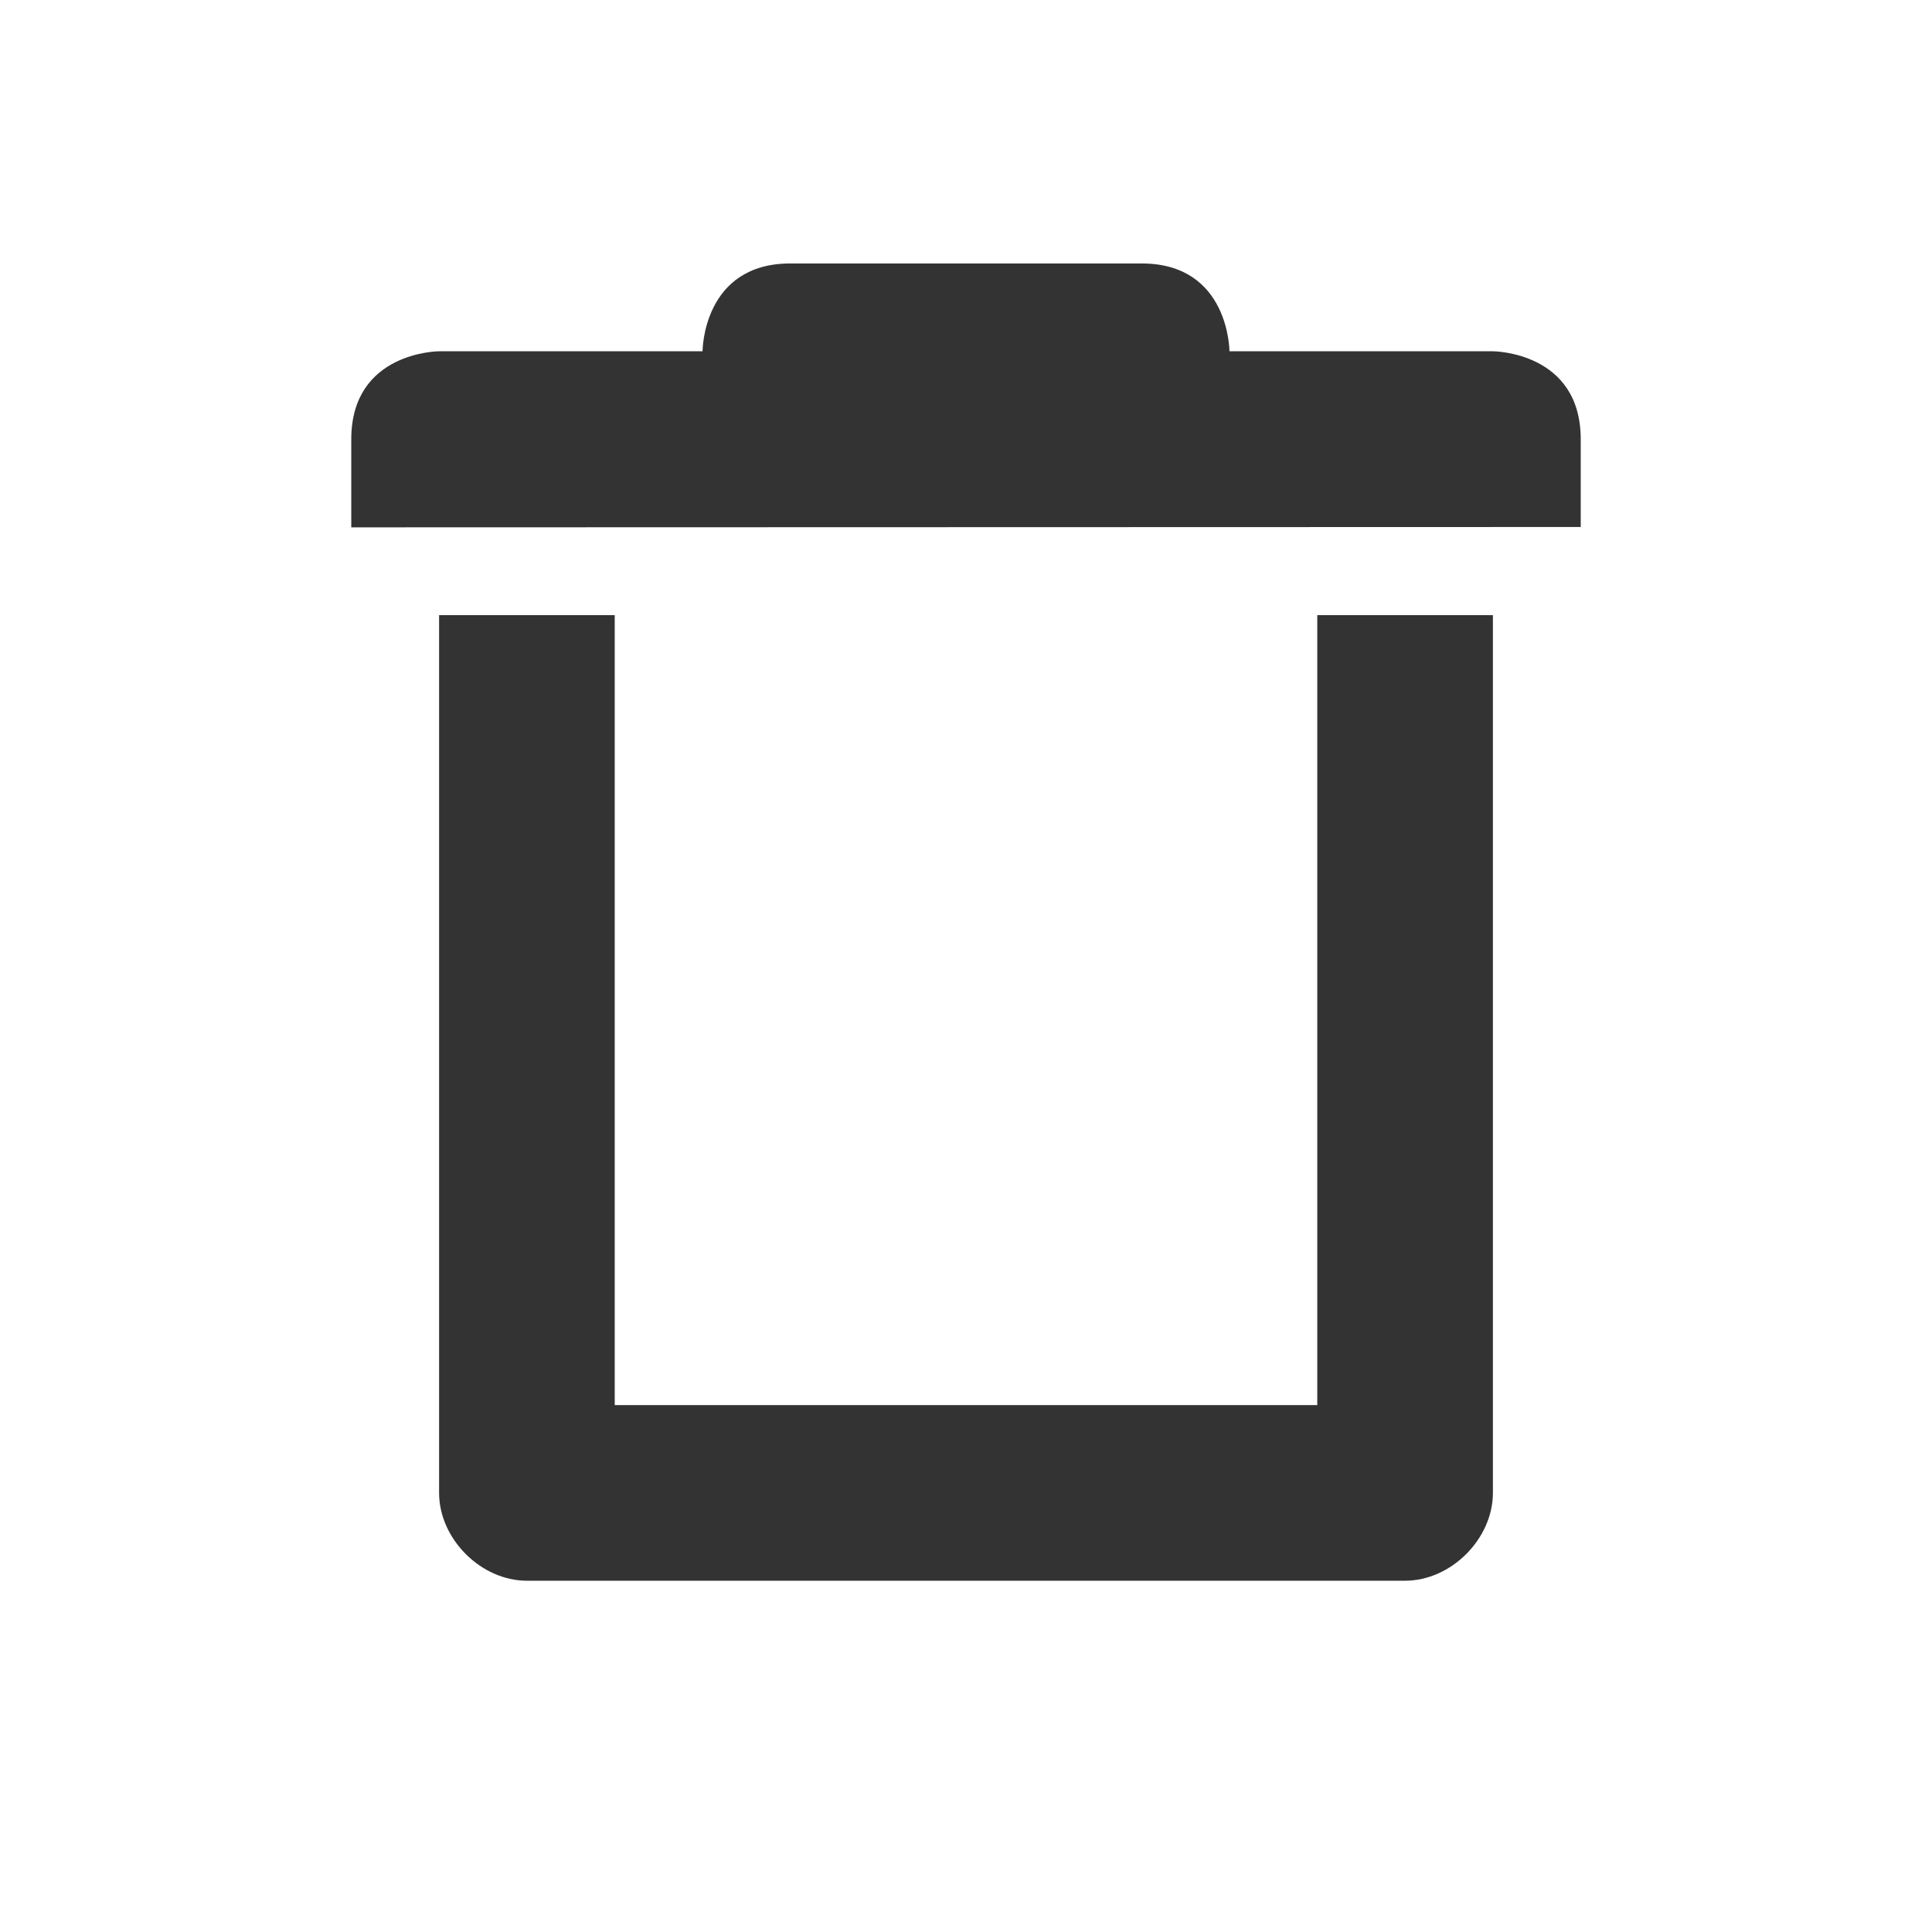
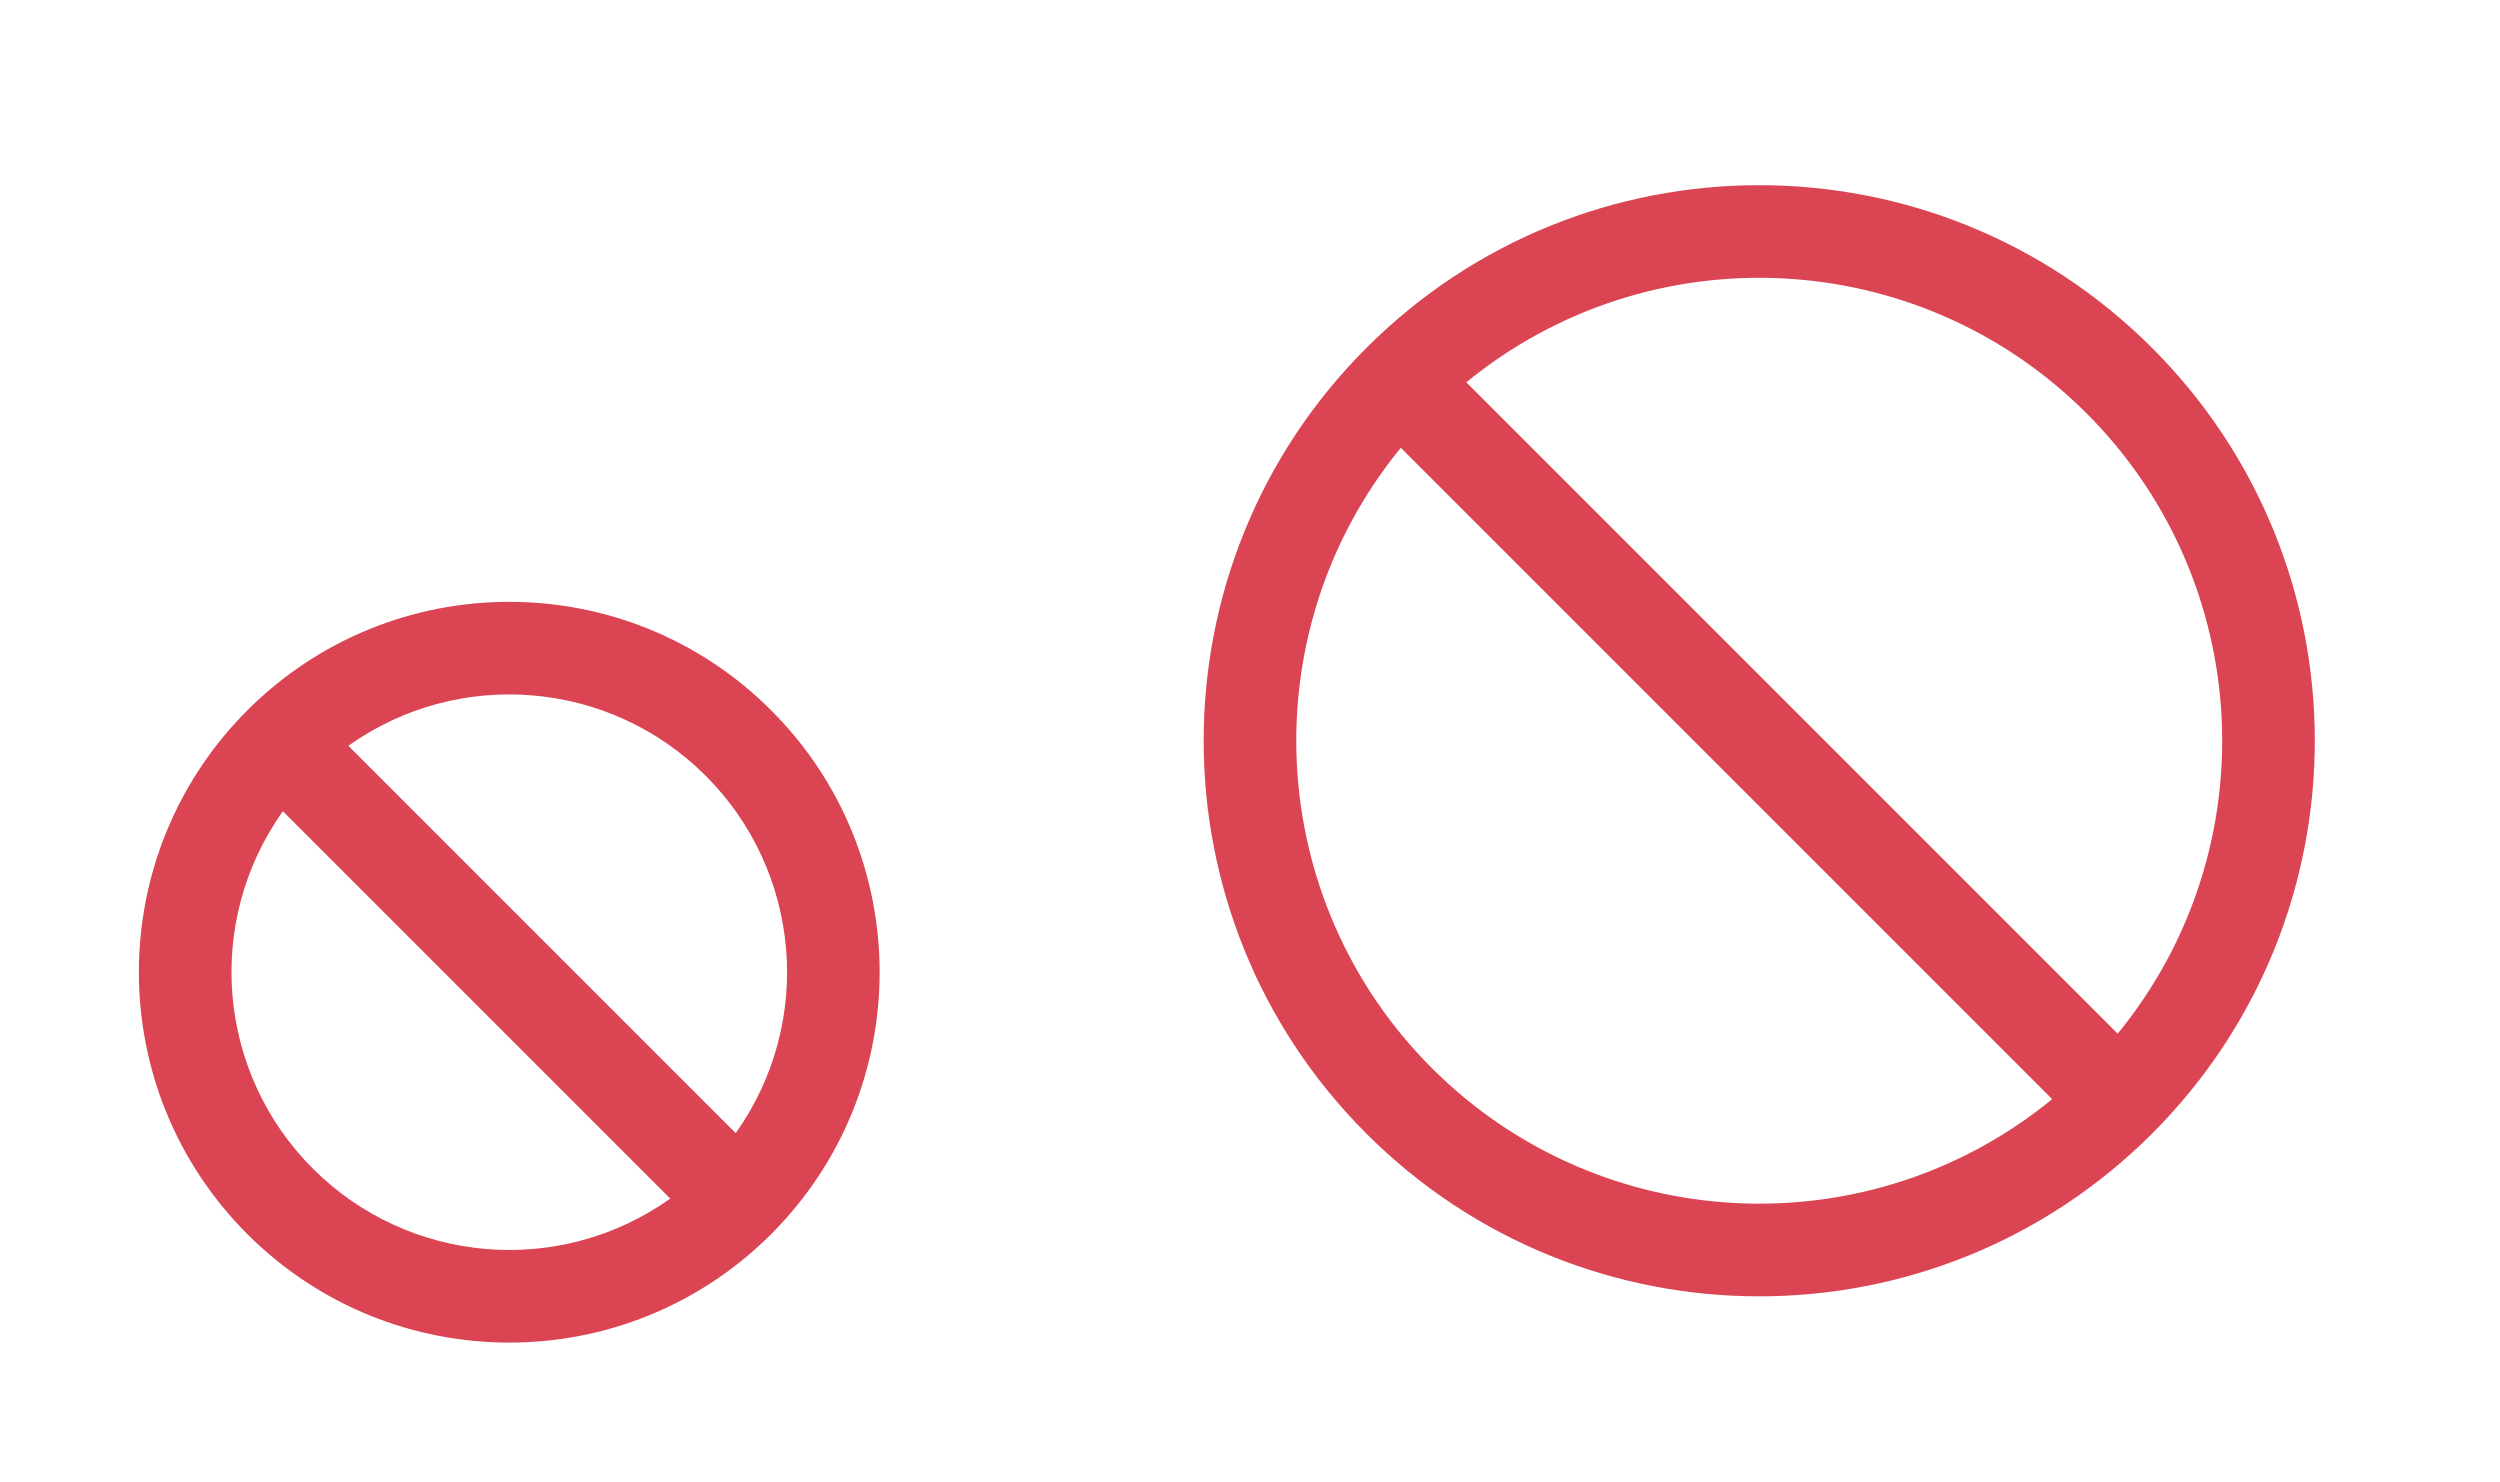
- <svg xmlns="http://www.w3.org/2000/svg" width="22" height="22" enable-background="new" version="1.1" id="svg15" xml:space="preserve">
-   <defs id="defs3">
-     <style id="current-color-scheme" type="text/css">.ColorScheme-Text { color:#333333; } .ColorScheme-Highlight { color:#5294e2; } .ColorScheme-ButtonBackground { color:#333333; }</style>
+ <svg xmlns="http://www.w3.org/2000/svg" id="svg17" viewBox="0 0 54 32" version="1.1">
+   <defs id="defs5">
+     <style type="text/css" id="current-color-scheme">.ColorScheme-NegativeText {
+         color:#da4453;
+       }</style>
  </defs>
-   <g id="16-16-edit-delete">
-     <path class="ColorScheme-Text" d="m -16,2.996 c -1,0 -1,1 -1,1 h -3 c 0,0 -1,0.002 -1,1.002 v 1.003 l 13,-0.004 V 4.997 C -8,3.997 -9,3.995 -9,3.995 h -3 c 0,0 0,-1 -1,-1 z M -20,7 v 8.996 c 5e-5,0.523 0.476,1 1,1 h 9 c 0.524,-5e-5 1,-0.476 1,-1 V 7 h -2 v 7.997 h -7 V 7 Z" fill="currentColor" id="path435" />
-     <rect id="rect497" width="16" height="16" x="-23" y="2" rx="0" ry="0" style="fill:none" />
+   <g fill="currentColor" class="ColorScheme-NegativeText" id="22-22-edit-delete">
+     <path id="path7" fill="none" d="m0 10v22h22v-22z" />
+     <path id="path9" d="m16.657 15.343a8 8 0 0 0-11.314 0 8 8 0 0 0 0 11.314 8 8 0 0 0 11.314 0 8 8 0 0 0 0-11.314zm-1.414 1.414a6 6 0 0 1 0.648 7.719l-8.367-8.367a6 6 0 0 1 7.719 0.648zm-9.133 0.766 8.367 8.367a6 6 0 0 1-7.719-0.648 6 6 0 0 1-0.648-7.719z" />
  </g>
-   <g id="22-22-edit-delete">
-     <rect width="22" height="22" fill="currentColor" opacity="0.001" id="rect5" x="0" y="0" />
-     <path class="ColorScheme-Text" d="M 9,3 C 8,3 8,4 8,4 H 5 C 5,4 4,4.002 4,5.002 v 1.003 l 14,-0.004 V 5.002 C 18,4.002 17,4 17,4 H 14 C 14,4 14,3 13,3 Z M 5,7.005 v 9.995 C 5,17.523 5.476,18 6,18 h 10 c 0.524,-5e-5 1,-0.477 1,-1 V 7.005 H 15 V 16 H 7 V 7.005 Z" fill="currentColor" id="path550" />
-   </g>
-   <g id="edit-delete">
-     <rect x="32" width="32" height="32" fill="currentColor" opacity="0.001" stroke-width="1.455" id="rect10" y="0" />
-     <path id="rect1195" d="M 45 5 C 44.446 5 44 5.446 44 6 L 39 6 C 37.892 6 37 6.892 37 8 L 37 9 L 59 9 L 59 8 C 59 6.892 58.108 6 57 6 L 52 6 C 52 5.446 51.554 5 51 5 L 45 5 z M 39 11 L 39 23 C 39 25.216 40.784 27 43 27 L 53 27 C 55.216 27 57 25.216 57 23 L 57 11 L 54 11 L 54 23 C 54 23.554 53.554 24 53 24 L 43 24 C 42.446 24 42 23.554 42 23 L 42 11 L 39 11 z " class="ColorScheme-Text" fill="currentColor" />
+   <g fill="currentColor" class="ColorScheme-NegativeText" id="edit-delete">
+     <path id="path12" fill="none" d="m22 0v32h32v-32z" />
+     <path id="path14" d="m46.485 7.515a12 12 0 0 0-16.971 0 12 12 0 0 0 0 16.971 12 12 0 0 0 16.971 0 12 12 0 0 0 0-16.971zm-1.428 1.4a10 10 0 0 1 0.014 0.014 10 10 0 0 1 0.671 13.399l-14.07-14.07a10 10 0 0 1 13.385 0.657zm-14.8 0.757 14.07 14.07a10 10 0 0 1-13.399-0.671 10 10 0 0 1-0.671-13.399z" />
  </g>
</svg>
